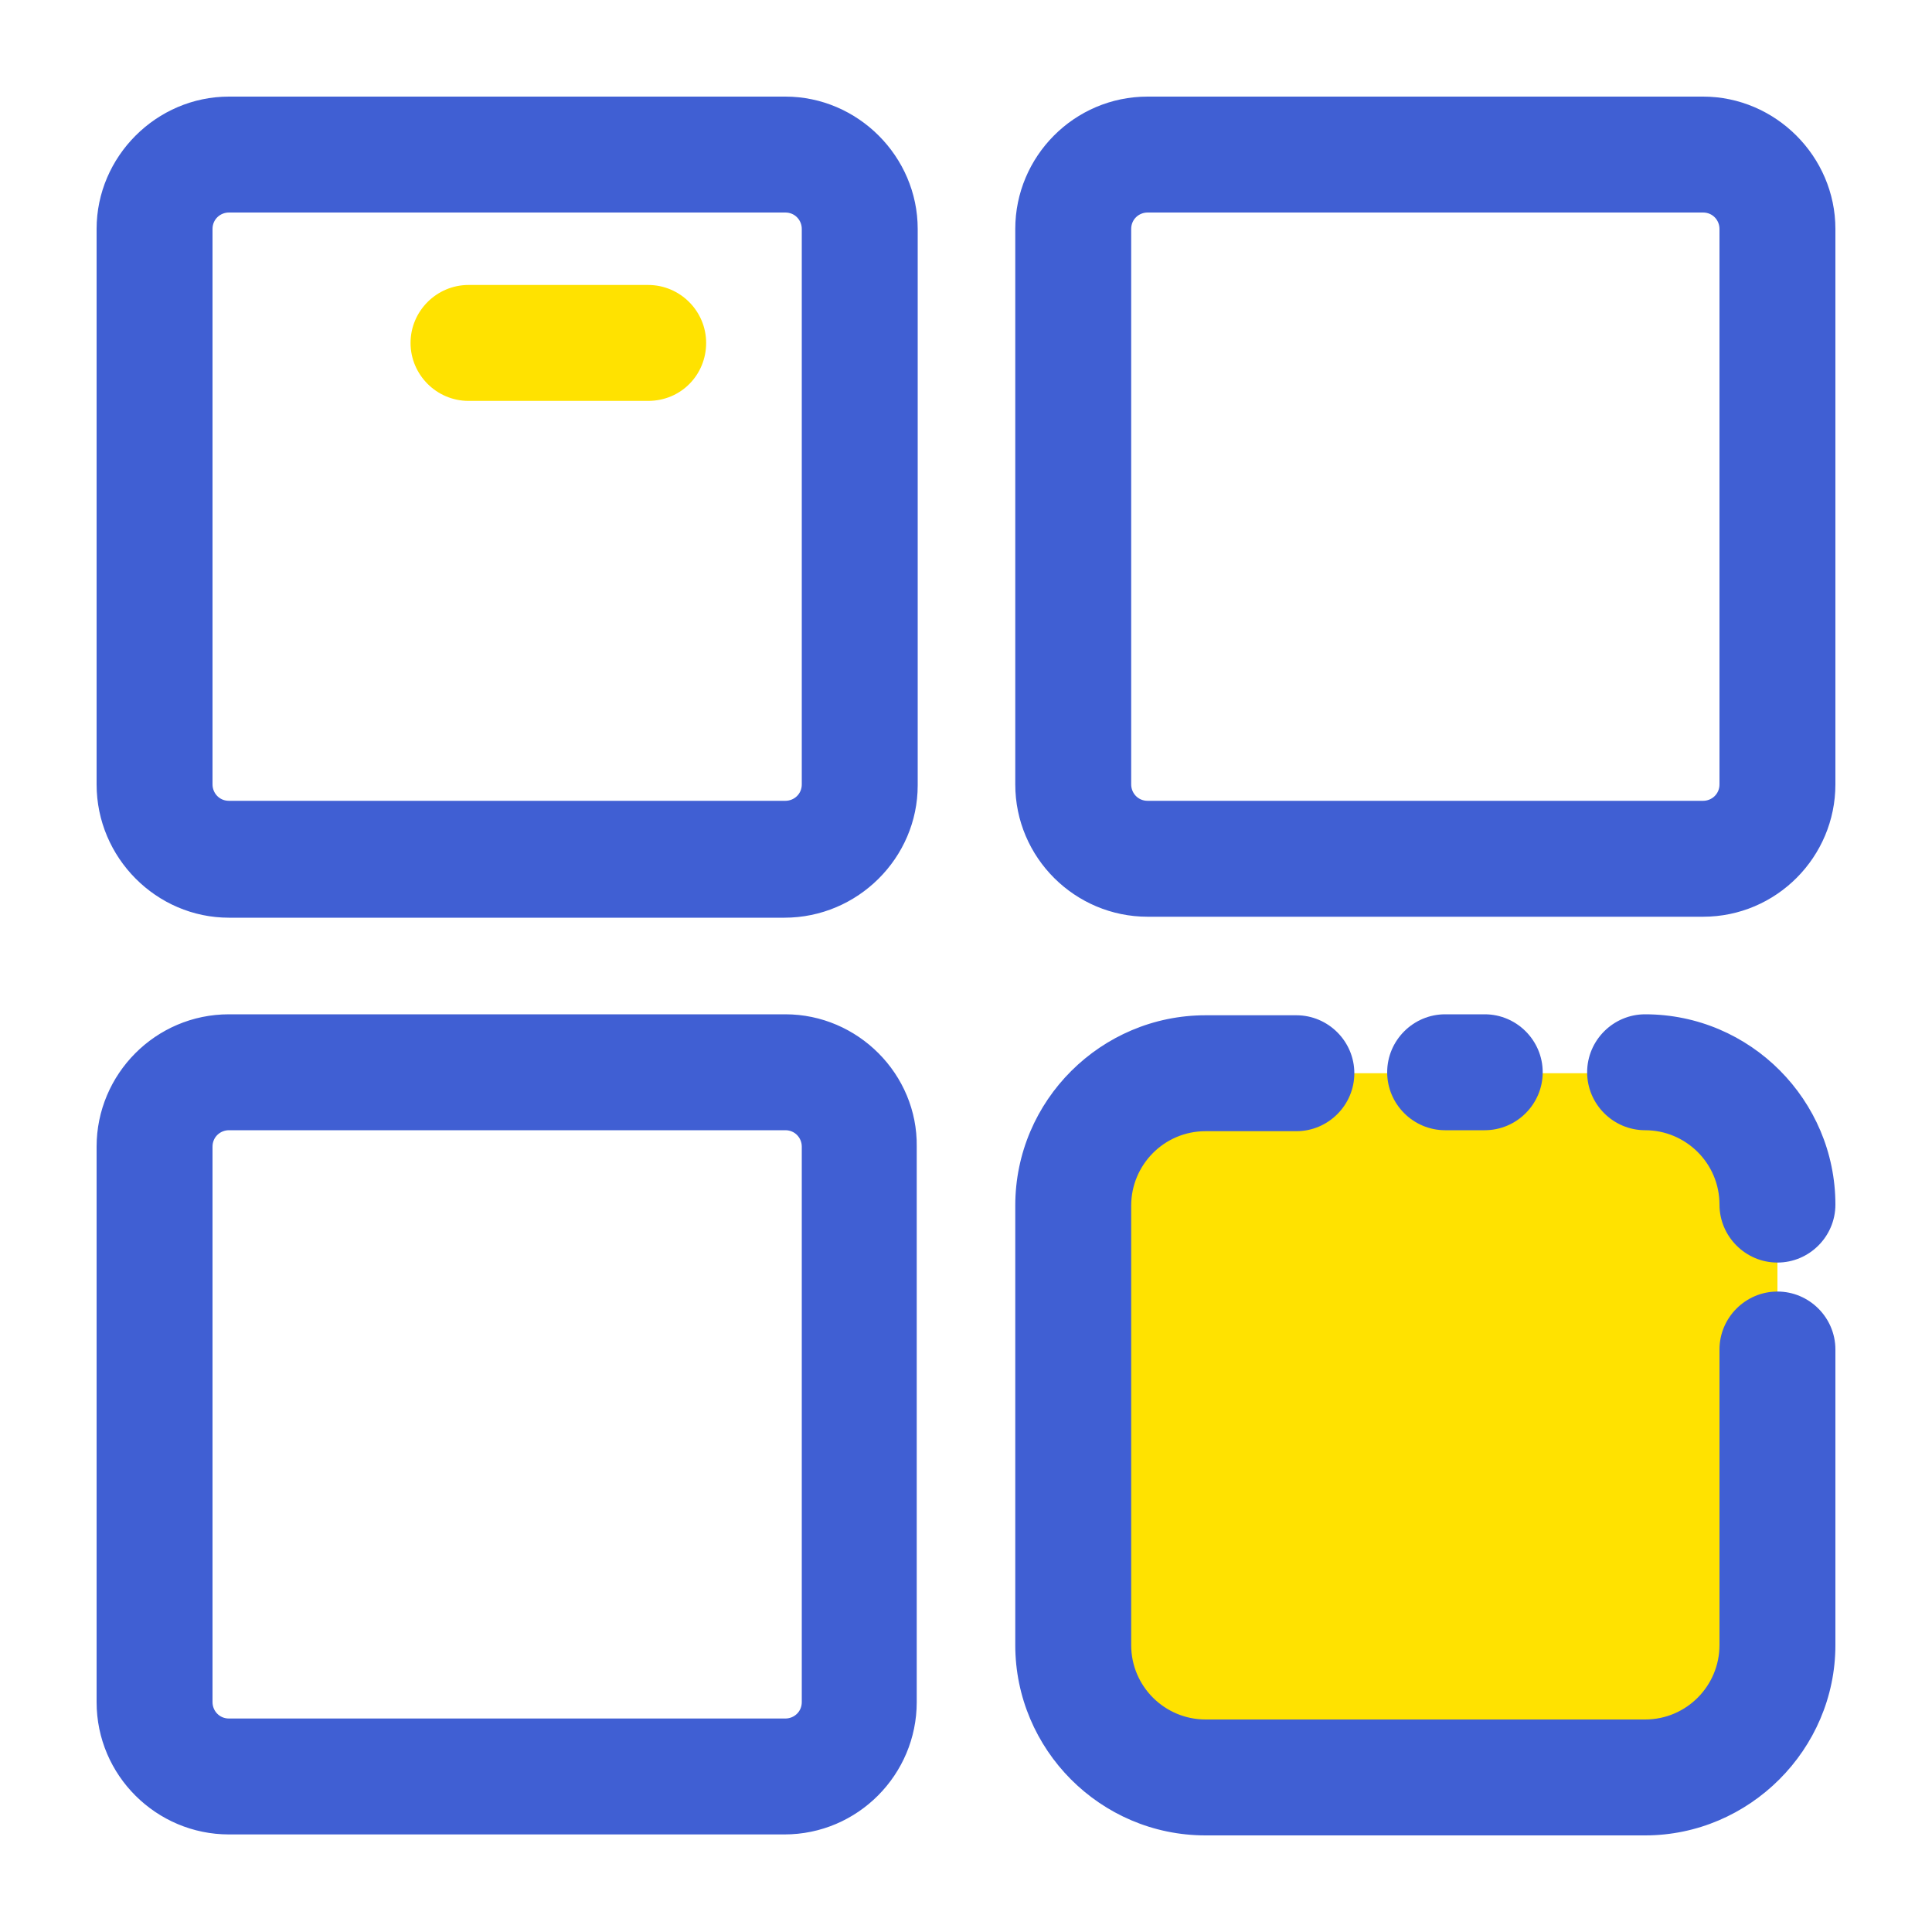
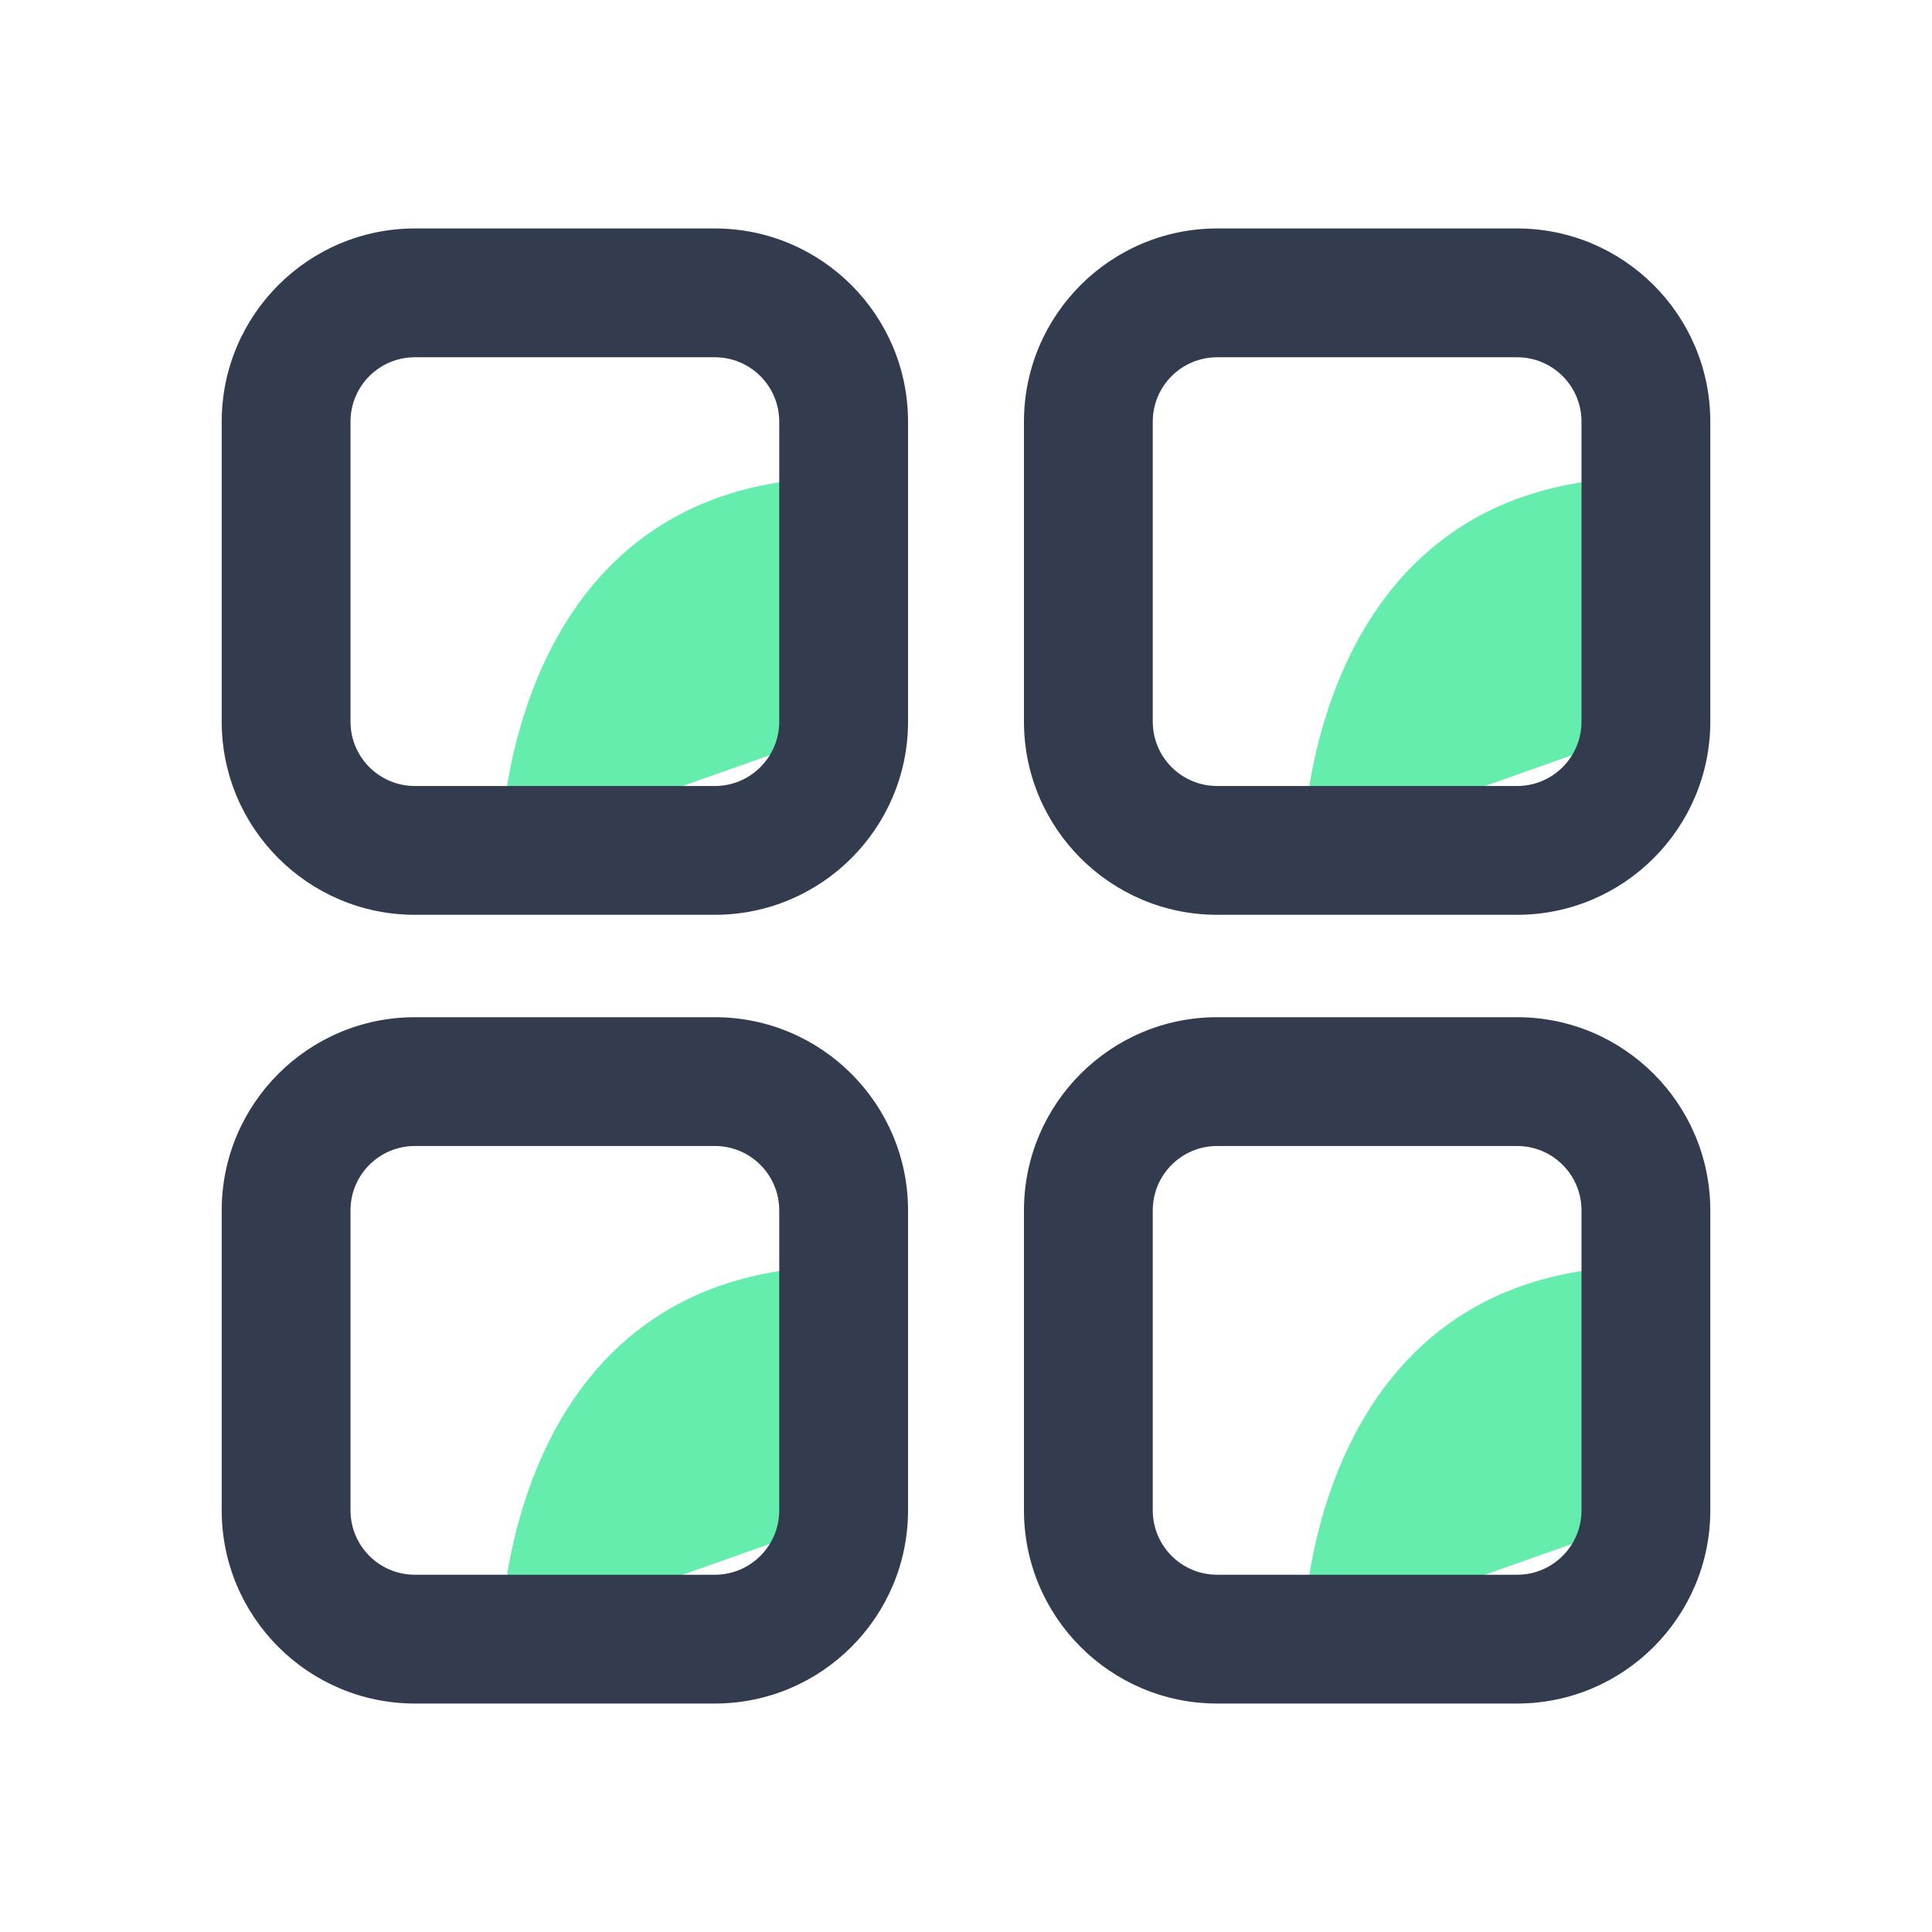
- <svg xmlns="http://www.w3.org/2000/svg" t="1686040329556" class="icon" viewBox="0 0 1024 1024" version="1.1" p-id="1302" width="200" height="200">
-   <path d="M871.936 942.08h-232.96c-38.912 0-70.144-31.744-70.144-70.144v-232.96c0-38.912 31.744-70.144 70.144-70.144h232.96c38.912 0 70.144 31.744 70.144 70.144v232.96c0 38.4-31.744 70.144-70.144 70.144z" fill="#FFE200" p-id="1303" />
-   <path d="M416.256 112.64c5.12 0 8.704 4.096 8.704 8.704v294.4c0 5.12-4.096 8.704-8.704 8.704H121.344c-5.12 0-8.704-4.096-8.704-8.704V121.344c0-5.12 4.096-8.704 8.704-8.704h294.912m0-61.44H121.344C82.944 51.2 51.2 82.944 51.2 121.344v294.4C51.2 454.656 82.944 486.4 121.344 486.4h294.4C454.656 486.4 486.4 454.656 486.4 416.256V121.344C486.4 82.944 454.656 51.2 416.256 51.2zM902.656 112.64c5.12 0 8.704 4.096 8.704 8.704v294.4c0 5.12-4.096 8.704-8.704 8.704h-294.4c-5.12 0-8.704-4.096-8.704-8.704V121.344c0-5.12 4.096-8.704 8.704-8.704h294.4m0-61.44h-294.4c-38.912 0-70.144 31.744-70.144 70.144v294.4c0 38.912 31.744 70.144 70.144 70.144h294.4c38.912 0 70.144-31.744 70.144-70.144V121.344c0-38.4-31.744-70.144-70.144-70.144zM416.256 599.04c5.12 0 8.704 4.096 8.704 8.704v294.4c0 5.12-4.096 8.704-8.704 8.704H121.344c-5.12 0-8.704-4.096-8.704-8.704v-294.4c0-5.12 4.096-8.704 8.704-8.704h294.912m0-61.44H121.344c-38.912 0-70.144 31.744-70.144 70.144v294.4c0 38.912 31.744 70.144 70.144 70.144h294.4c38.912 0 70.144-31.744 70.144-70.144v-294.4c0.512-38.4-31.232-70.144-69.632-70.144zM871.936 972.8h-232.96c-55.808 0-100.864-45.568-100.864-100.864v-232.96c0-55.808 45.568-100.864 100.864-100.864h48.128c16.896 0 30.72 13.824 30.72 30.72s-13.824 30.72-30.72 30.72h-48.128c-22.016 0-39.424 17.92-39.424 39.424v232.96c0 22.016 17.92 39.424 39.424 39.424h232.96c22.016 0 39.424-17.92 39.424-39.424v-156.672c0-16.896 13.824-30.72 30.72-30.72s30.72 13.824 30.72 30.72v156.672c0 55.296-45.568 100.864-100.864 100.864zM942.08 669.184c-16.896 0-30.72-13.824-30.72-30.72 0-22.016-17.92-39.424-39.424-39.424-16.896 0-30.72-13.824-30.72-30.72s13.824-30.72 30.72-30.72c55.808 0 100.864 45.568 100.864 100.864 0 16.896-13.824 30.72-30.72 30.72z" fill="#405FD3" p-id="1304" />
-   <path d="M786.944 599.04h-20.992c-16.896 0-30.72-13.824-30.72-30.72s13.824-30.72 30.72-30.72h20.992c16.896 0 30.72 13.824 30.72 30.72s-13.824 30.72-30.72 30.72z" fill="#405FD3" p-id="1305" />
-   <path d="M343.552 212.48H248.32c-16.896 0-30.72-13.824-30.72-30.72s13.824-30.72 30.72-30.72h95.232c16.896 0 30.72 13.824 30.72 30.72s-13.312 30.72-30.72 30.72z" fill="#FFE200" p-id="1306" />
+ <svg xmlns="http://www.w3.org/2000/svg" t="1686124362247" class="icon" viewBox="0 0 1024 1024" version="1.1" p-id="1441" width="200" height="200">
+   <path d="M265.387 450.731s0-197.632 181.76-197.632v133.291l-181.76 64.341zM690.603 450.731s0-197.632 181.76-197.632v133.291l-181.76 64.341zM690.603 868.779s0-197.632 181.76-197.632v133.291l-181.76 64.341zM265.387 868.779s0-197.632 181.76-197.632v133.291l-181.76 64.341z" fill="#64EDAC" p-id="1442" />
+   <path d="M378.88 484.864H219.904c-56.491 0-102.4-45.909-102.4-102.4V223.488c0-56.491 45.909-102.4 102.4-102.4H378.88c56.491 0 102.4 45.909 102.4 102.4v158.976c0 56.491-45.909 102.4-102.4 102.4zM219.904 189.355c-18.859 0-34.133 15.275-34.133 34.133v158.976c0 18.859 15.275 34.133 34.133 34.133H378.88c18.859 0 34.133-15.275 34.133-34.133V223.488c0-18.859-15.275-34.133-34.133-34.133H219.904zM804.096 484.864H645.12c-56.491 0-102.4-45.909-102.4-102.4V223.488c0-56.491 45.909-102.4 102.4-102.4h158.976c56.491 0 102.4 45.909 102.4 102.4v158.976c0 56.491-45.909 102.4-102.4 102.4zM645.12 189.355c-18.859 0-34.133 15.275-34.133 34.133v158.976c0 18.859 15.275 34.133 34.133 34.133h158.976c18.859 0 34.133-15.275 34.133-34.133V223.488c0-18.859-15.275-34.133-34.133-34.133H645.12zM804.096 902.912H645.12c-56.491 0-102.4-45.909-102.4-102.4V641.536c0-56.491 45.909-102.4 102.4-102.4h158.976c56.491 0 102.4 45.909 102.4 102.4v158.976c0 56.491-45.909 102.4-102.4 102.4zM645.12 607.403c-18.859 0-34.133 15.275-34.133 34.133v158.976c0 18.859 15.275 34.133 34.133 34.133h158.976c18.859 0 34.133-15.275 34.133-34.133V641.536c0-18.859-15.275-34.133-34.133-34.133H645.12zM378.88 902.912H219.904c-56.491 0-102.4-45.909-102.4-102.4V641.536c0-56.491 45.909-102.4 102.4-102.4H378.88c56.491 0 102.4 45.909 102.4 102.4v158.976c0 56.491-45.909 102.4-102.4 102.4zM219.904 607.403c-18.859 0-34.133 15.275-34.133 34.133v158.976c0 18.859 15.275 34.133 34.133 34.133H378.88c18.859 0 34.133-15.275 34.133-34.133V641.536c0-18.859-15.275-34.133-34.133-34.133H219.904z" fill="#333C4F" p-id="1443" />
</svg>
